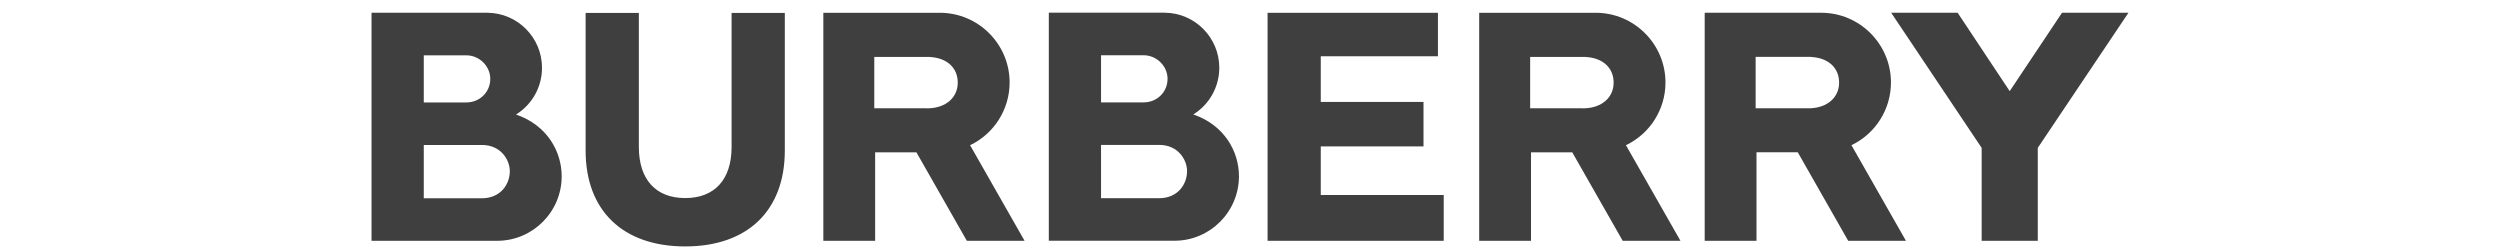
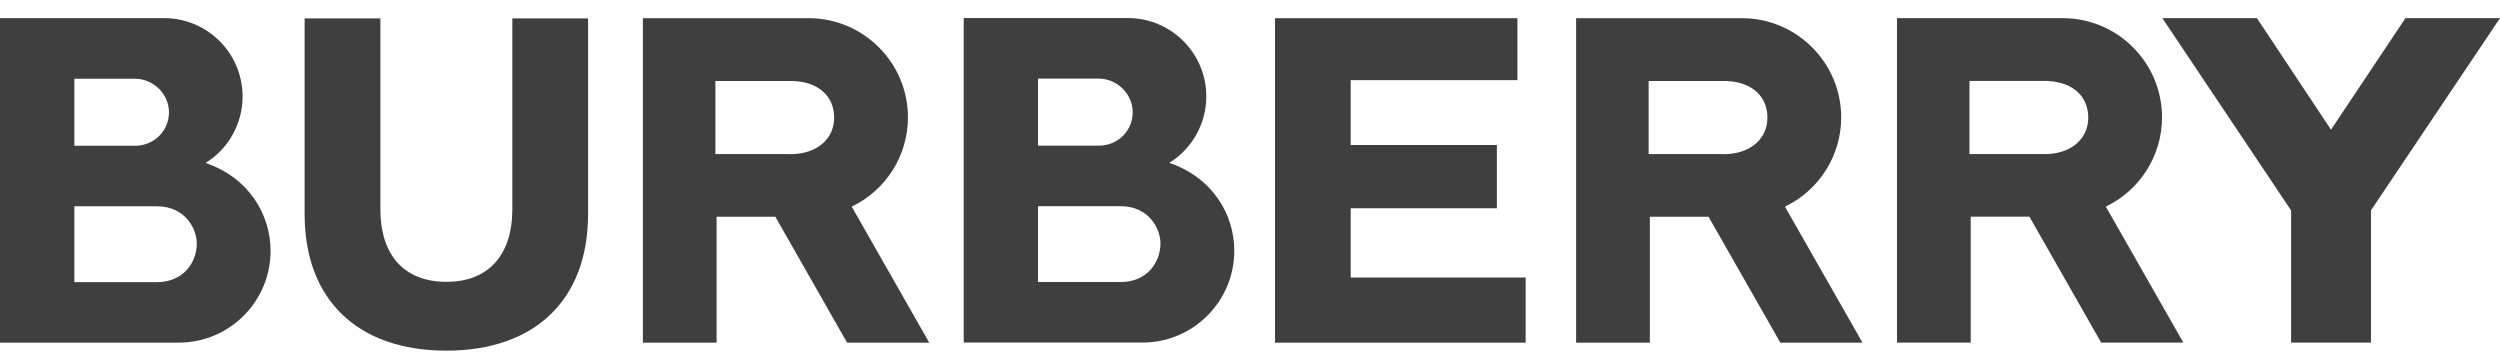
- <svg xmlns="http://www.w3.org/2000/svg" width="72" height="7.15" viewBox="0 0 92 13" fill="none">
+ <svg xmlns="http://www.w3.org/2000/svg" width="92" height="13" viewBox="0 0 92 13" fill="none">
  <path d="M68.54 12.609L65.686 7.604C66.95 6.999 67.755 5.723 67.756 4.322C67.756 2.308 66.117 0.669 64.103 0.669H58.001V12.609H60.715V7.975H62.874L65.516 12.609H68.54ZM60.67 5.67V2.98H63.595L63.583 2.985C64.474 3.032 65.041 3.548 65.041 4.328C65.041 5.098 64.433 5.638 63.527 5.671L60.67 5.67ZM46.92 12.609V0.669H55.841V2.948H49.706V5.336H55.085V7.665H49.706V10.212H56.144V12.609H46.92ZM34.196 12.609L31.343 7.604C32.607 6.999 33.411 5.723 33.413 4.322C33.413 2.308 31.774 0.669 29.76 0.669H23.658V12.609H26.371V7.975H28.532L31.173 12.609H34.196ZM26.326 5.67V2.98H29.251L29.239 2.985C30.13 3.032 30.697 3.548 30.697 4.328C30.697 5.098 30.09 5.638 29.183 5.671L26.326 5.67ZM16.426 12.904C19.691 12.904 21.641 11.027 21.641 7.883V0.678H18.854V7.697C18.854 9.396 17.969 10.371 16.427 10.371H16.425C14.882 10.371 13.998 9.397 13.998 7.697V0.678H11.21V7.883C11.21 11.027 13.16 12.904 16.425 12.904L16.426 12.904ZM7.566 5.997C9.174 6.545 9.957 7.913 9.957 9.232C9.957 11.09 8.448 12.603 6.592 12.609H0V0.668H6.071C7.651 0.683 8.925 1.968 8.927 3.548C8.929 4.545 8.414 5.472 7.566 5.997ZM2.736 10.382H5.782C6.74 10.382 7.241 9.667 7.241 8.961C7.241 8.392 6.789 7.591 5.782 7.591H2.736V10.382ZM4.966 5.364C5.668 5.364 6.218 4.822 6.218 4.13C6.218 3.461 5.644 2.897 4.966 2.897H2.736V5.364H4.966Z" fill="#3F3F3F" />
  <path d="M43.03 5.993C44.638 6.541 45.422 7.91 45.422 9.229C45.422 11.088 43.913 12.6 42.056 12.606L35.465 12.606V0.665L41.535 0.665C43.116 0.68 44.39 1.965 44.392 3.545C44.393 4.542 43.878 5.469 43.03 5.993L43.03 5.993ZM38.2 10.378H41.247C42.204 10.378 42.705 9.664 42.705 8.958C42.705 8.389 42.253 7.588 41.247 7.588H38.2V10.378ZM40.43 5.361C41.133 5.361 41.683 4.819 41.683 4.127C41.683 3.458 41.109 2.893 40.43 2.893H38.2V5.361H40.43V5.361Z" fill="#3F3F3F" />
  <path d="M80.347 12.608L77.494 7.603C78.757 6.998 79.562 5.722 79.563 4.321C79.563 2.307 77.925 0.668 75.911 0.668H69.809V12.608H72.522V7.974H74.683L77.323 12.608H80.347ZM72.477 5.669V2.979H75.402L75.39 2.984C76.28 3.031 76.848 3.547 76.848 4.327C76.848 5.097 76.24 5.637 75.334 5.67L72.477 5.669ZM84.312 12.608V7.743L79.575 0.668H83.055L85.781 4.773L88.52 0.668H91.999L87.251 7.743V12.608H84.312Z" fill="#3F3F3F" />
</svg>
